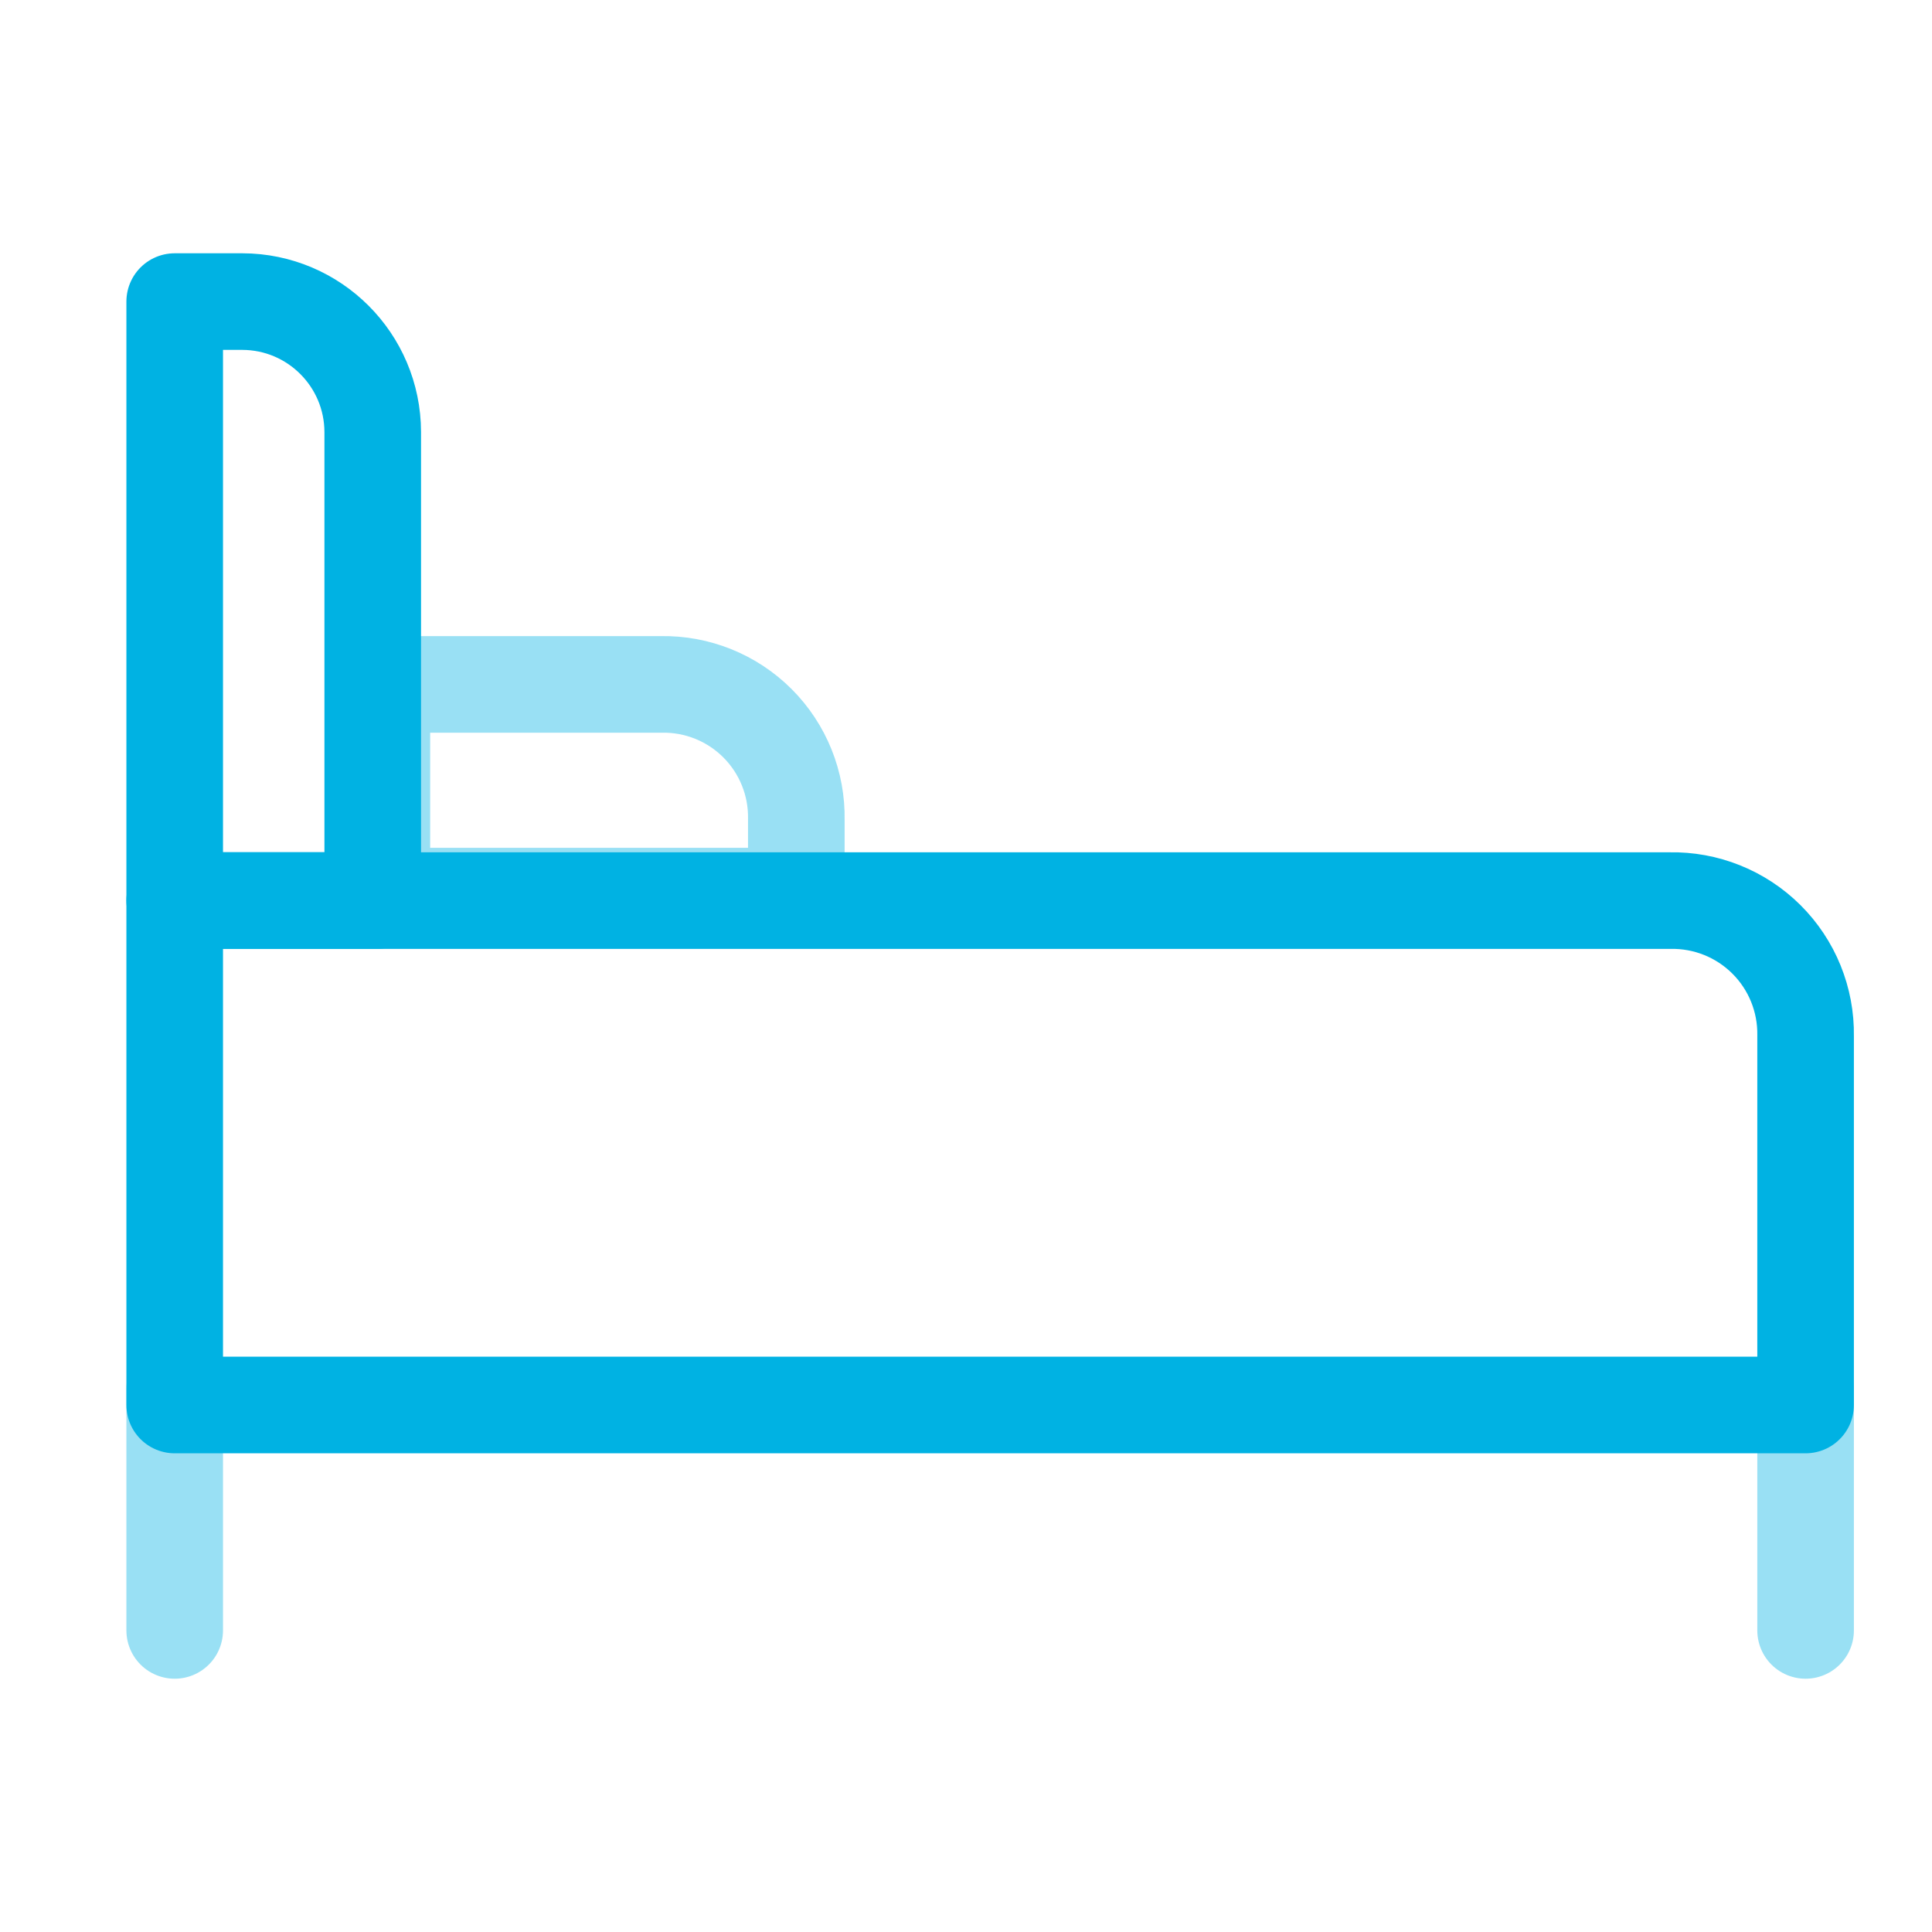
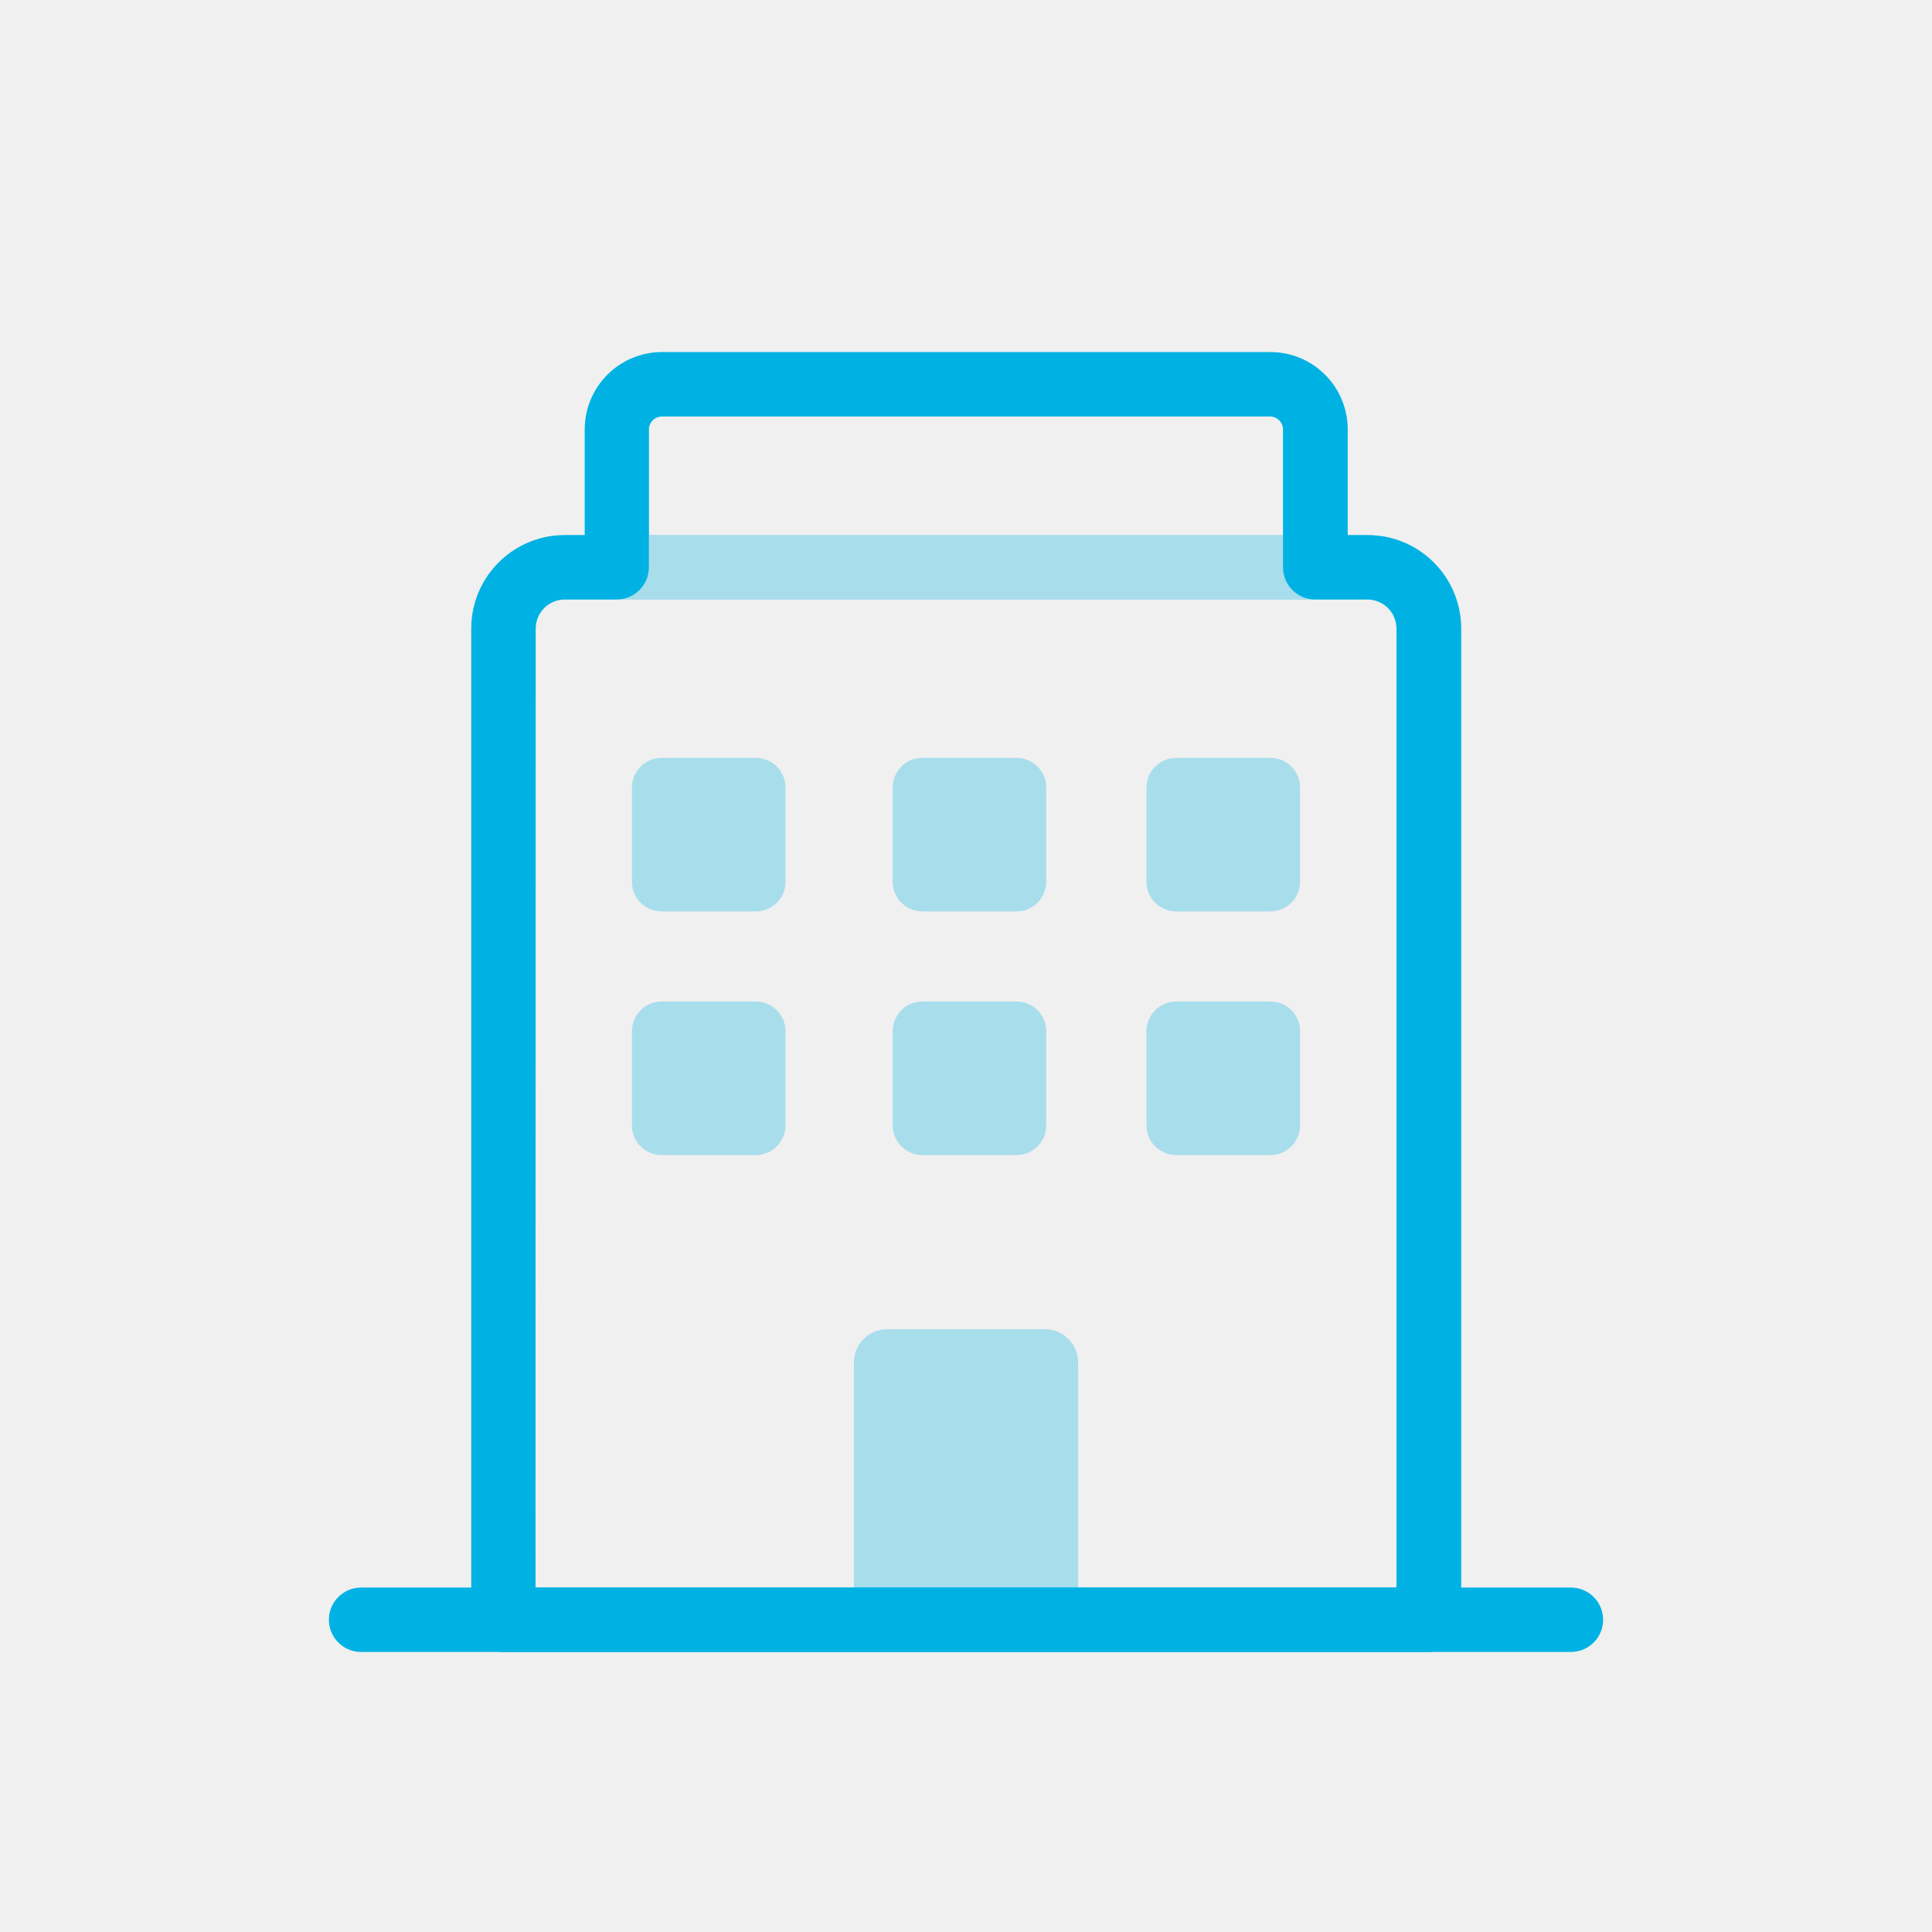
- <svg xmlns="http://www.w3.org/2000/svg" width="40" height="40" viewBox="0 0 40 40">
-   <g id="Symbol_300_2" data-name="Symbol 300 – 2" transform="translate(-2465 -1568)">
-     <rect id="Rectangle_2653" data-name="Rectangle 2653" width="40" height="40" transform="translate(2465 1568)" fill="#fff" />
-     <g id="Group_3254" data-name="Group 3254" transform="translate(2468.617 1574.244)">
-       <line id="Line_1507" data-name="Line 1507" y2="5.002" transform="translate(0 22.51)" fill="none" stroke="rgba(0,178,227,0.4)" stroke-linecap="round" stroke-width="2" />
-       <line id="Line_1508" data-name="Line 1508" y2="5.002" transform="translate(33.766 22.51)" fill="none" stroke="rgba(0,178,227,0.4)" stroke-linecap="round" stroke-width="2" />
-       <path id="Path_1527" data-name="Path 1527" d="M14.179,13.883H5.6V9.5h5.781a2.747,2.747,0,0,1,2.8,2.8v1.585Z" transform="translate(-1.311 -1.574)" fill="none" stroke="rgba(0,178,227,0.4)" stroke-linecap="round" stroke-linejoin="round" stroke-miterlimit="10" stroke-width="2" />
-       <path id="Path_1528" data-name="Path 1528" d="M34.766,24.743H1V14.3H31.952a2.756,2.756,0,0,1,2.814,2.8Z" transform="translate(-1 -1.898)" fill="none" stroke="#00b2e3" stroke-linecap="round" stroke-linejoin="round" stroke-miterlimit="10" stroke-width="2" />
-       <path id="Path_1529" data-name="Path 1529" d="M5.2,13.4H1V1H2.4A2.706,2.706,0,0,1,5.1,3.7v9.7Z" transform="translate(-1 -1)" fill="none" stroke="#00b2e3" stroke-linecap="round" stroke-linejoin="round" stroke-miterlimit="10" stroke-width="2" />
+ <svg xmlns="http://www.w3.org/2000/svg" width="60" height="60" viewBox="0 0 60 60">
+   <g id="Group_2388" data-name="Group 2388" transform="translate(-346 -626)">
+     <rect id="Rectangle_1668" data-name="Rectangle 1668" width="60" height="60" transform="translate(346 626)" fill="rgba(255,217,217,0)" />
+     <g id="Group_2350" data-name="Group 2350" transform="translate(-965.264 -128.853)">
+       <path id="Path_1359" data-name="Path 1359" d="M1355.633,806.156H1326.9a1,1,0,0,1-1-1V774.371a2.9,2.9,0,0,1,2.9-2.9h.625v-3.284a2.4,2.4,0,0,1,2.4-2.4h18.893a2.4,2.4,0,0,1,2.4,2.4v3.284h.624a2.9,2.9,0,0,1,2.9,2.9v30.785A1,1,0,0,1,1355.633,806.156Zm-27.738-2h26.738V774.371a.9.9,0,0,0-.9-.9h-1.624a1,1,0,0,1-1-1v-4.284a.4.4,0,0,0-.4-.4h-18.893a.4.4,0,0,0-.4.4v4.284a1,1,0,0,1-1,1H1328.8a.9.9,0,0,0-.9.9Z" fill="#00b2e3" />
+       <path id="Path_1360" data-name="Path 1360" d="M1360.05,806.156h-37.572a1,1,0,0,1,0-2h37.572a1,1,0,0,1,0,2Z" fill="#00b2e3" />
+       <g id="Group_2349" data-name="Group 2349" opacity="0.3">
+         <path id="Path_1361" data-name="Path 1361" d="M1355.633,806.156H1326.9a1,1,0,0,1-1-1V774.387a2.919,2.919,0,0,1,2.917-2.916h24.9a2.919,2.919,0,0,1,2.917,2.916v30.769A1,1,0,0,1,1355.633,806.156Zm-27.738-2h26.738V774.387a.917.917,0,0,0-.917-.916h-24.9a.917.917,0,0,0-.917.916Z" fill="#00b2e3" />
+         <path id="Path_1362" data-name="Path 1362" d="M1352.108,773.471H1330.42a1,1,0,0,1-1-1V768.2a2.411,2.411,0,0,1,2.409-2.409h18.87a2.412,2.412,0,0,1,2.409,2.409v4.273A1,1,0,0,1,1352.108,773.471Zm-20.688-2h19.688V768.2a.41.41,0,0,0-.409-.409h-18.87a.41.41,0,0,0-.409.409Z" fill="#00b2e3" />
+       </g>
+       <rect id="Rectangle_1679" data-name="Rectangle 1679" width="4.769" height="4.769" rx="0.923" transform="translate(1330.889 778.389)" fill="#00b2e3" opacity="0.3" />
+       <rect id="Rectangle_1680" data-name="Rectangle 1680" width="4.769" height="4.769" rx="0.923" transform="translate(1338.987 778.389)" fill="#00b2e3" opacity="0.3" />
+       <rect id="Rectangle_1681" data-name="Rectangle 1681" width="4.769" height="4.769" rx="0.923" transform="translate(1346.87 778.389)" fill="#00b2e3" opacity="0.3" />
+       <rect id="Rectangle_1682" data-name="Rectangle 1682" width="4.769" height="4.769" rx="0.923" transform="translate(1330.889 785.956)" fill="#00b2e3" opacity="0.3" />
+       <rect id="Rectangle_1683" data-name="Rectangle 1683" width="4.769" height="4.769" rx="0.923" transform="translate(1338.987 785.956)" fill="#00b2e3" opacity="0.3" />
+       <rect id="Rectangle_1684" data-name="Rectangle 1684" width="4.769" height="4.769" rx="0.923" transform="translate(1346.87 785.956)" fill="#00b2e3" opacity="0.3" />
+       <rect id="Rectangle_1685" data-name="Rectangle 1685" width="6.966" height="9.023" rx="1.037" transform="translate(1337.781 796.133)" fill="#00b2e3" opacity="0.3" />
    </g>
  </g>
</svg>
